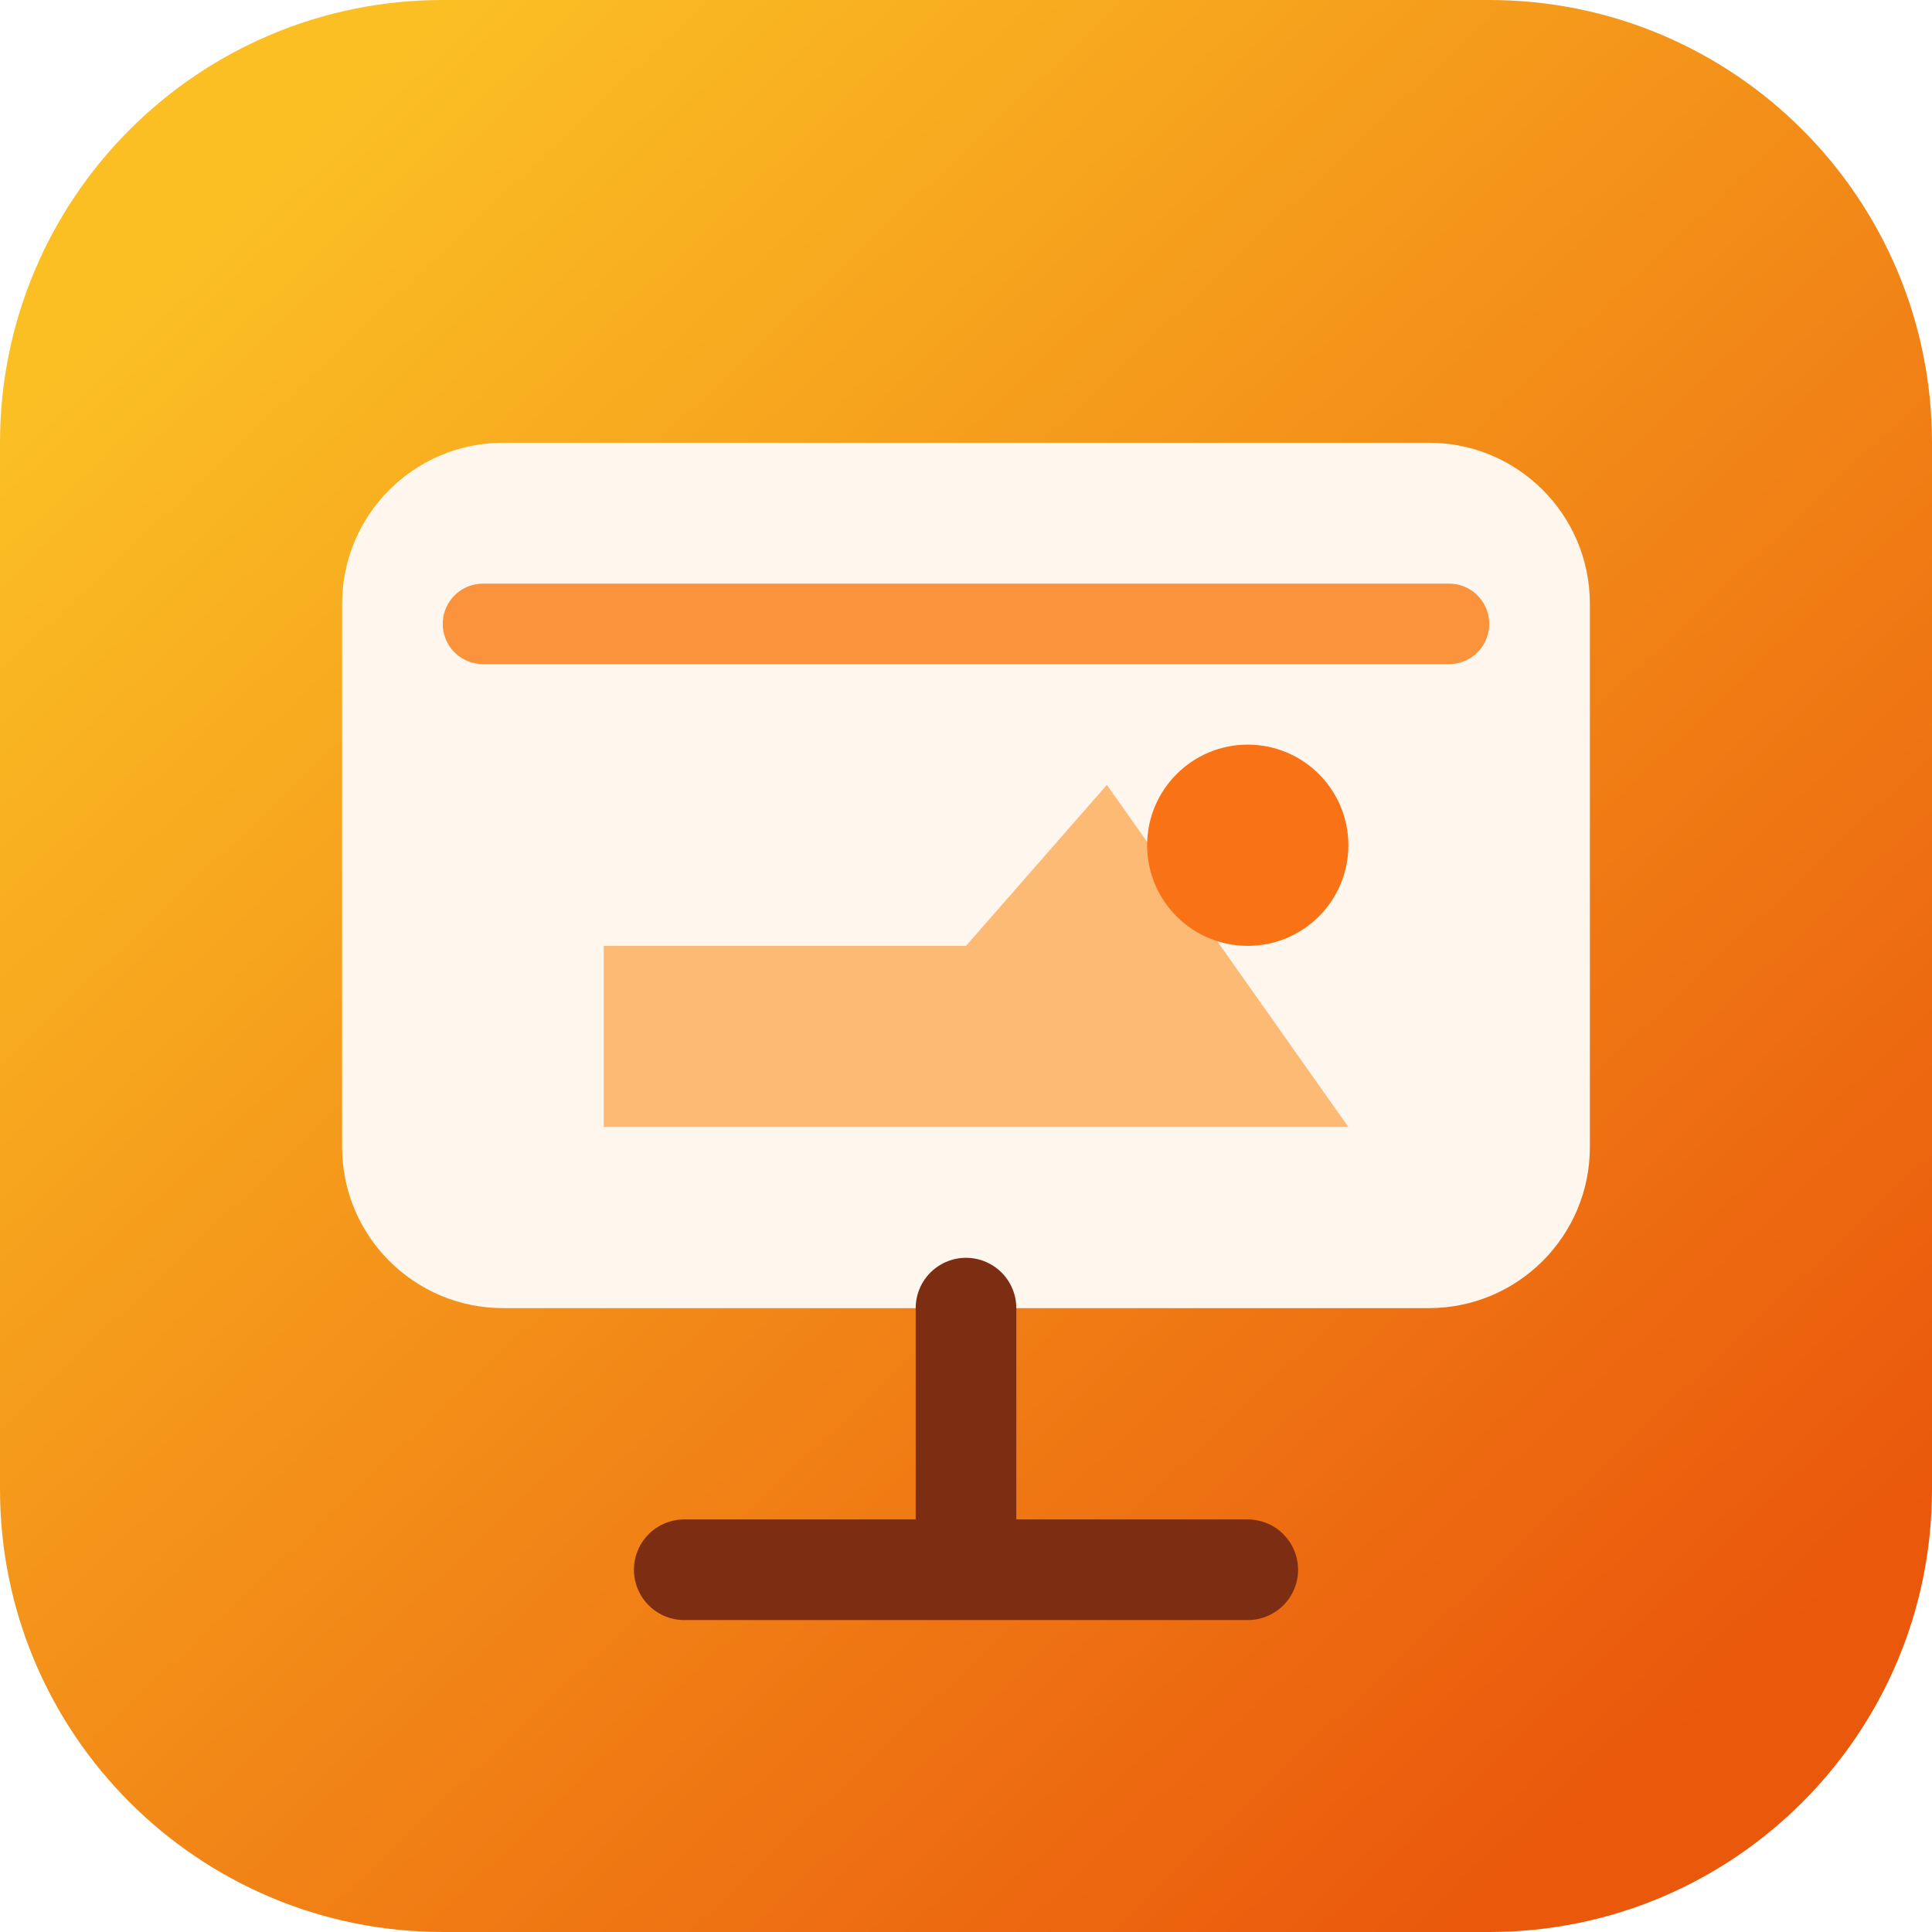
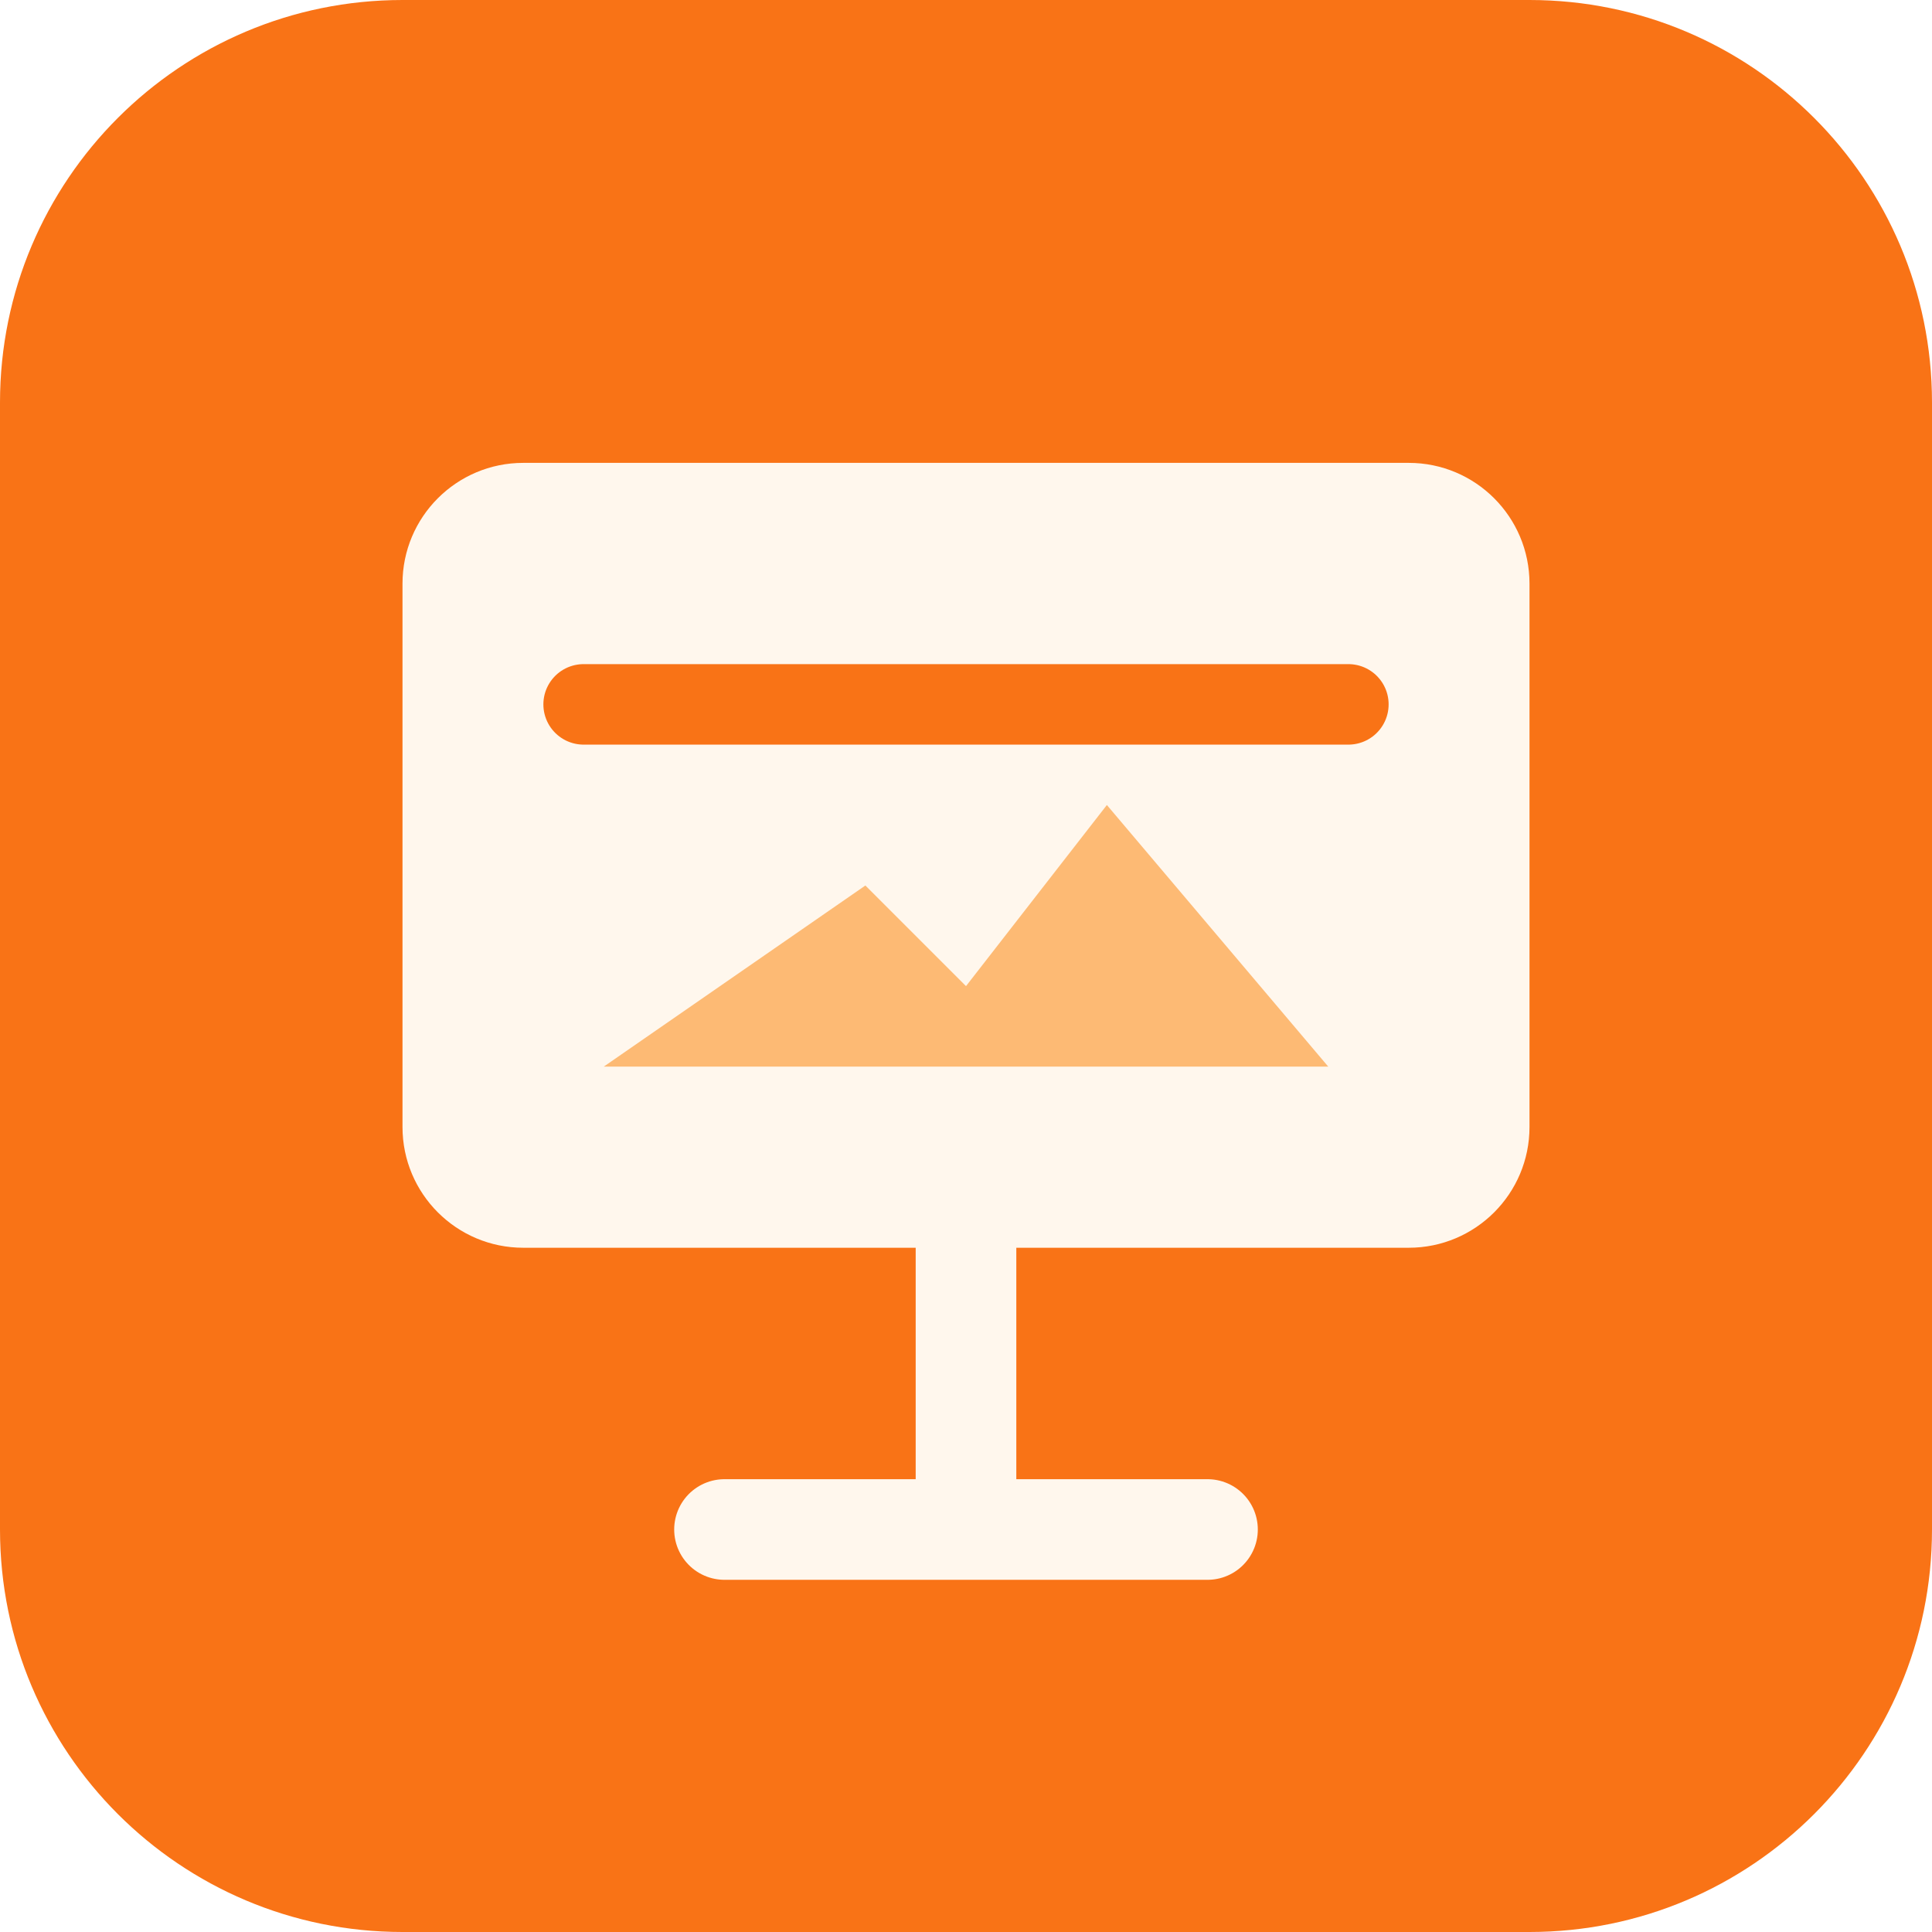
<svg xmlns="http://www.w3.org/2000/svg" viewBox="0 0 96 96" role="img" aria-label="Slide">
-   <defs>
-     <linearGradient id="slide-bg" x1="12" y1="10" x2="84" y2="86" gradientUnits="userSpaceOnUse">
-       <stop stop-color="#fbbf24" />
-       <stop offset="1" stop-color="#ea580c" />
-     </linearGradient>
-   </defs>
-   <rect width="96" height="96" rx="22" fill="url(#slide-bg)" />
-   <rect x="17" y="22" width="62" height="43" rx="8" fill="#fff7ed" />
-   <path d="M24 31h48" stroke="#fb923c" stroke-width="4" stroke-linecap="round" />
-   <path d="M30 47h18l7-8 12 17H30z" fill="#fdba74" />
-   <circle cx="62" cy="42" r="5" fill="#f97316" />
-   <path d="M48 65v12M34 78h28" stroke="#7c2d12" stroke-width="5" stroke-linecap="round" />
+   <rect width="96" height="96" rx="20" fill="#f97316" />
+   <rect x="20" y="23" width="56" height="39" rx="6" fill="#fff7ed" />
+   <path d="M29 35h38" stroke="#f97316" stroke-width="4" stroke-linecap="round" />
+   <path d="M30 53h36L55 40 48 49 43 44z" fill="#fdba74" />
+   <path d="M48 62v12M36 76h24" stroke="#fff7ed" stroke-width="5" stroke-linecap="round" />
</svg>
